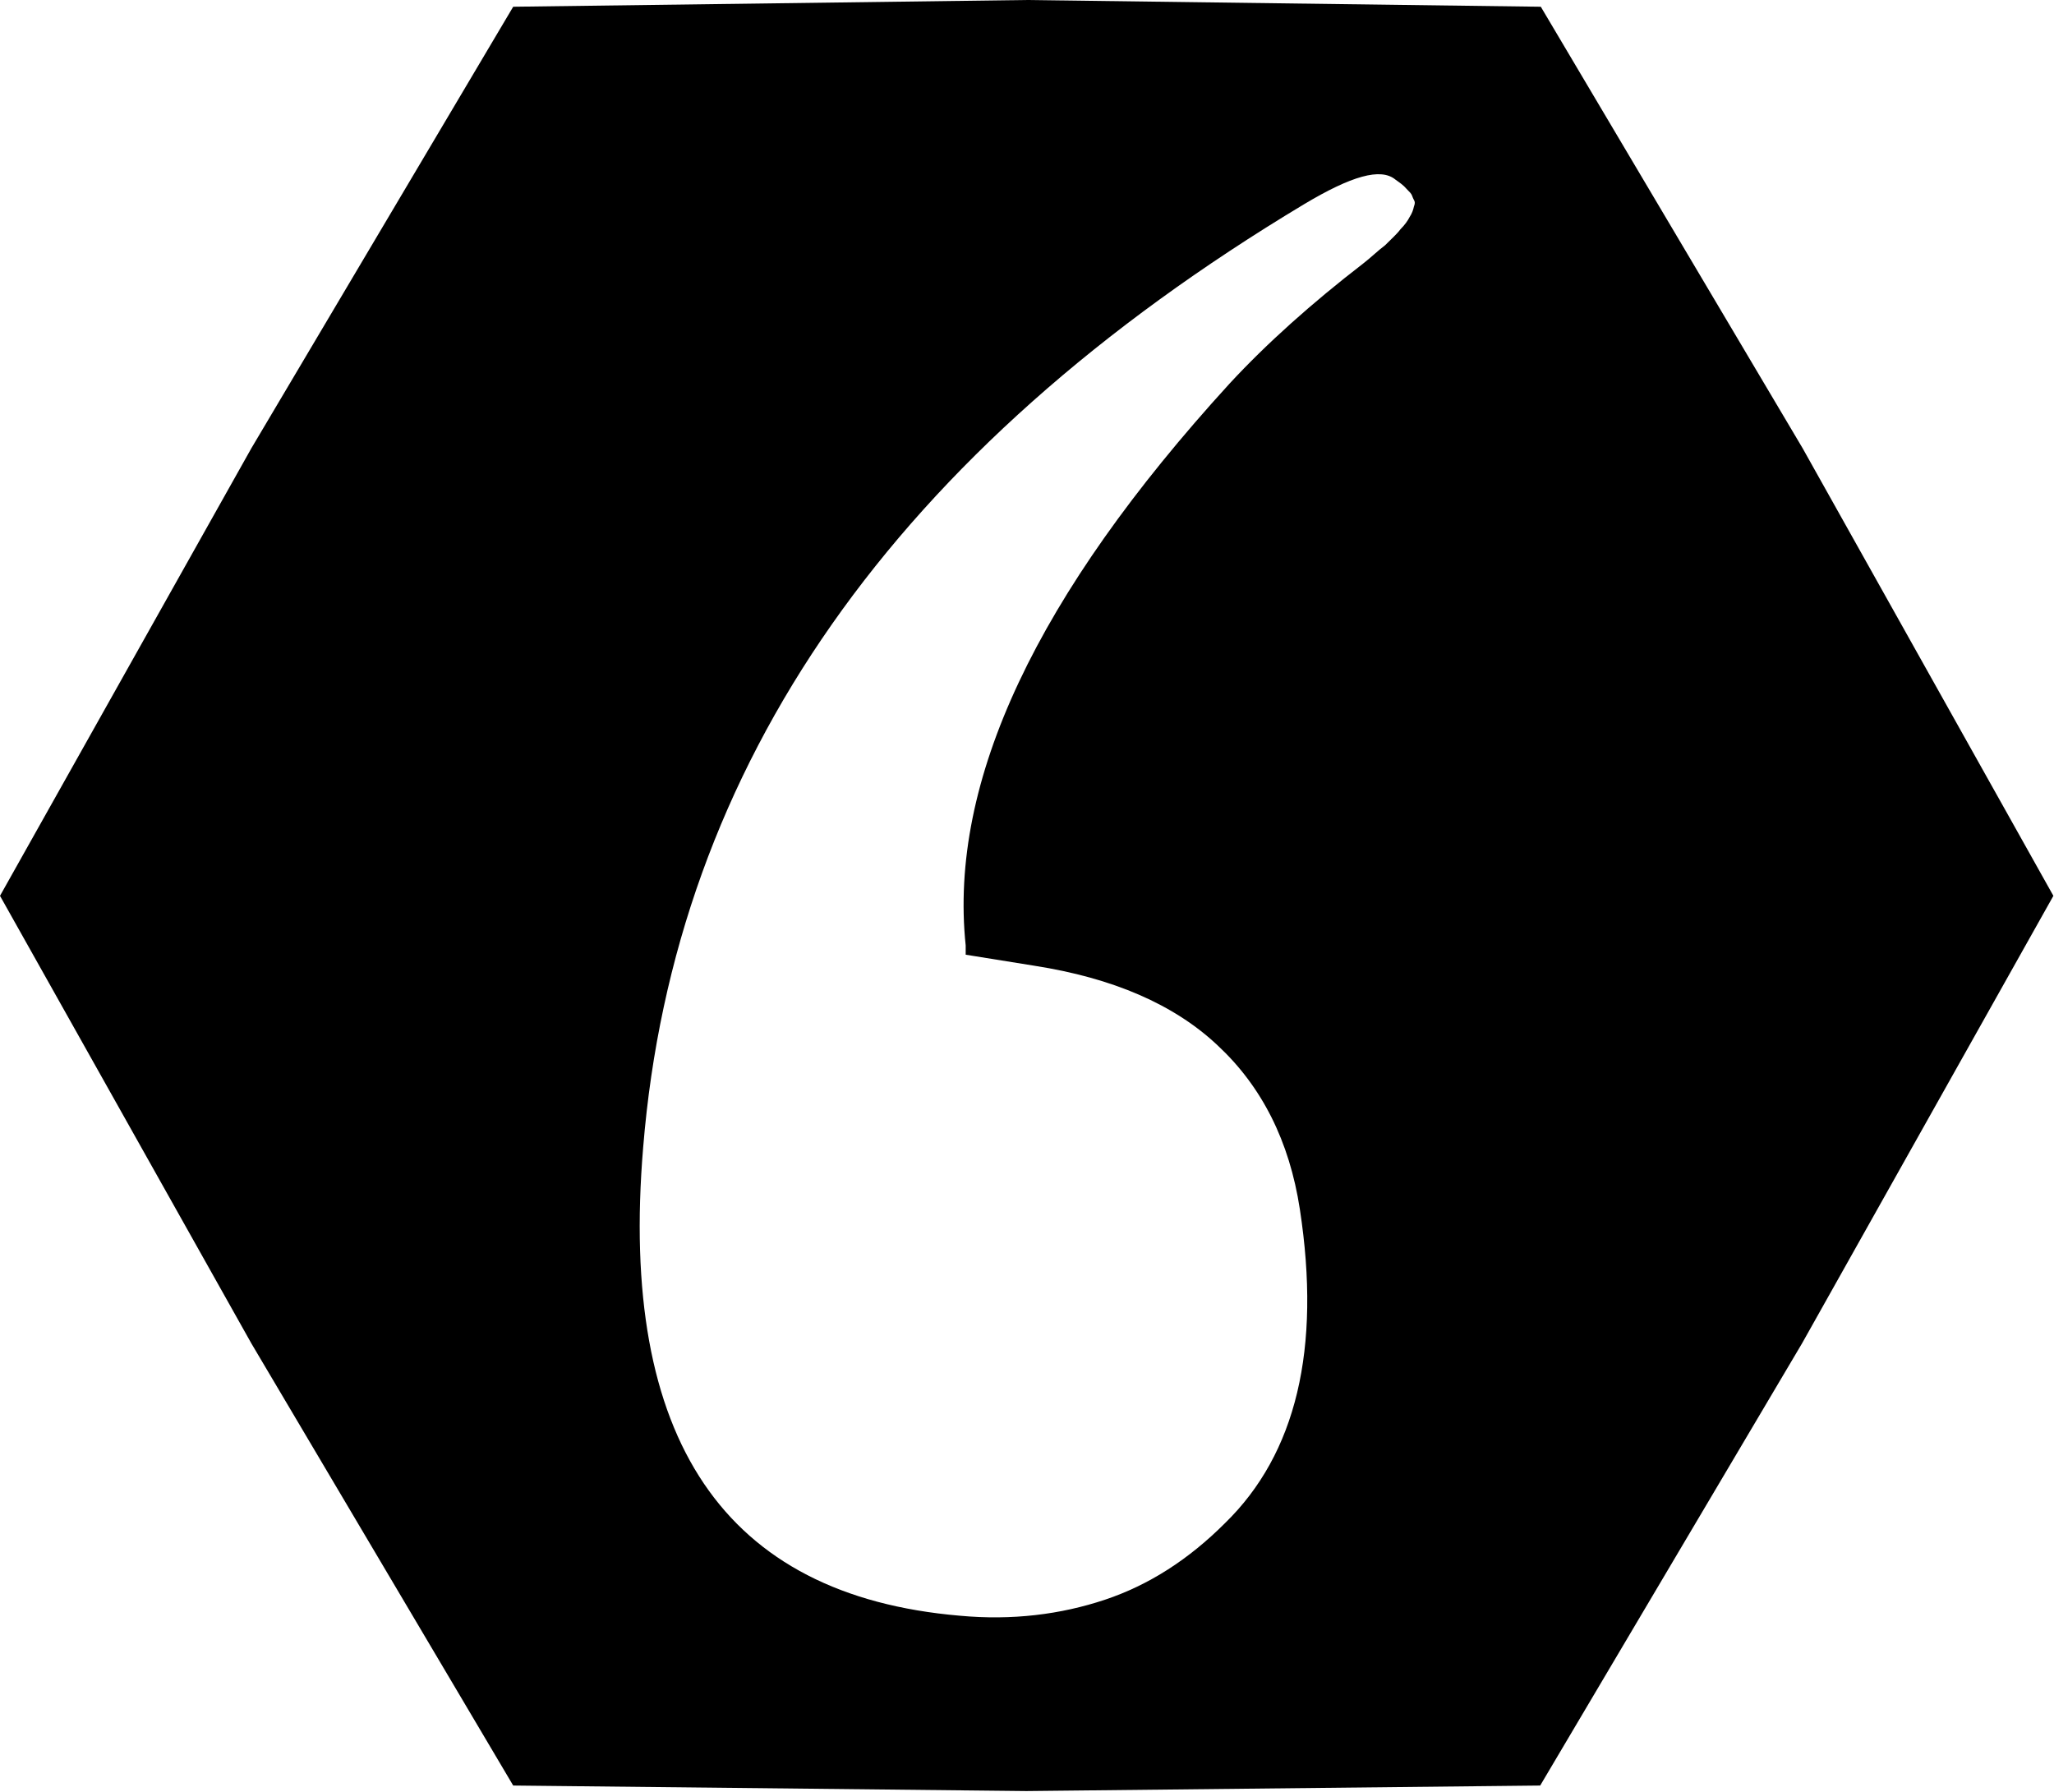
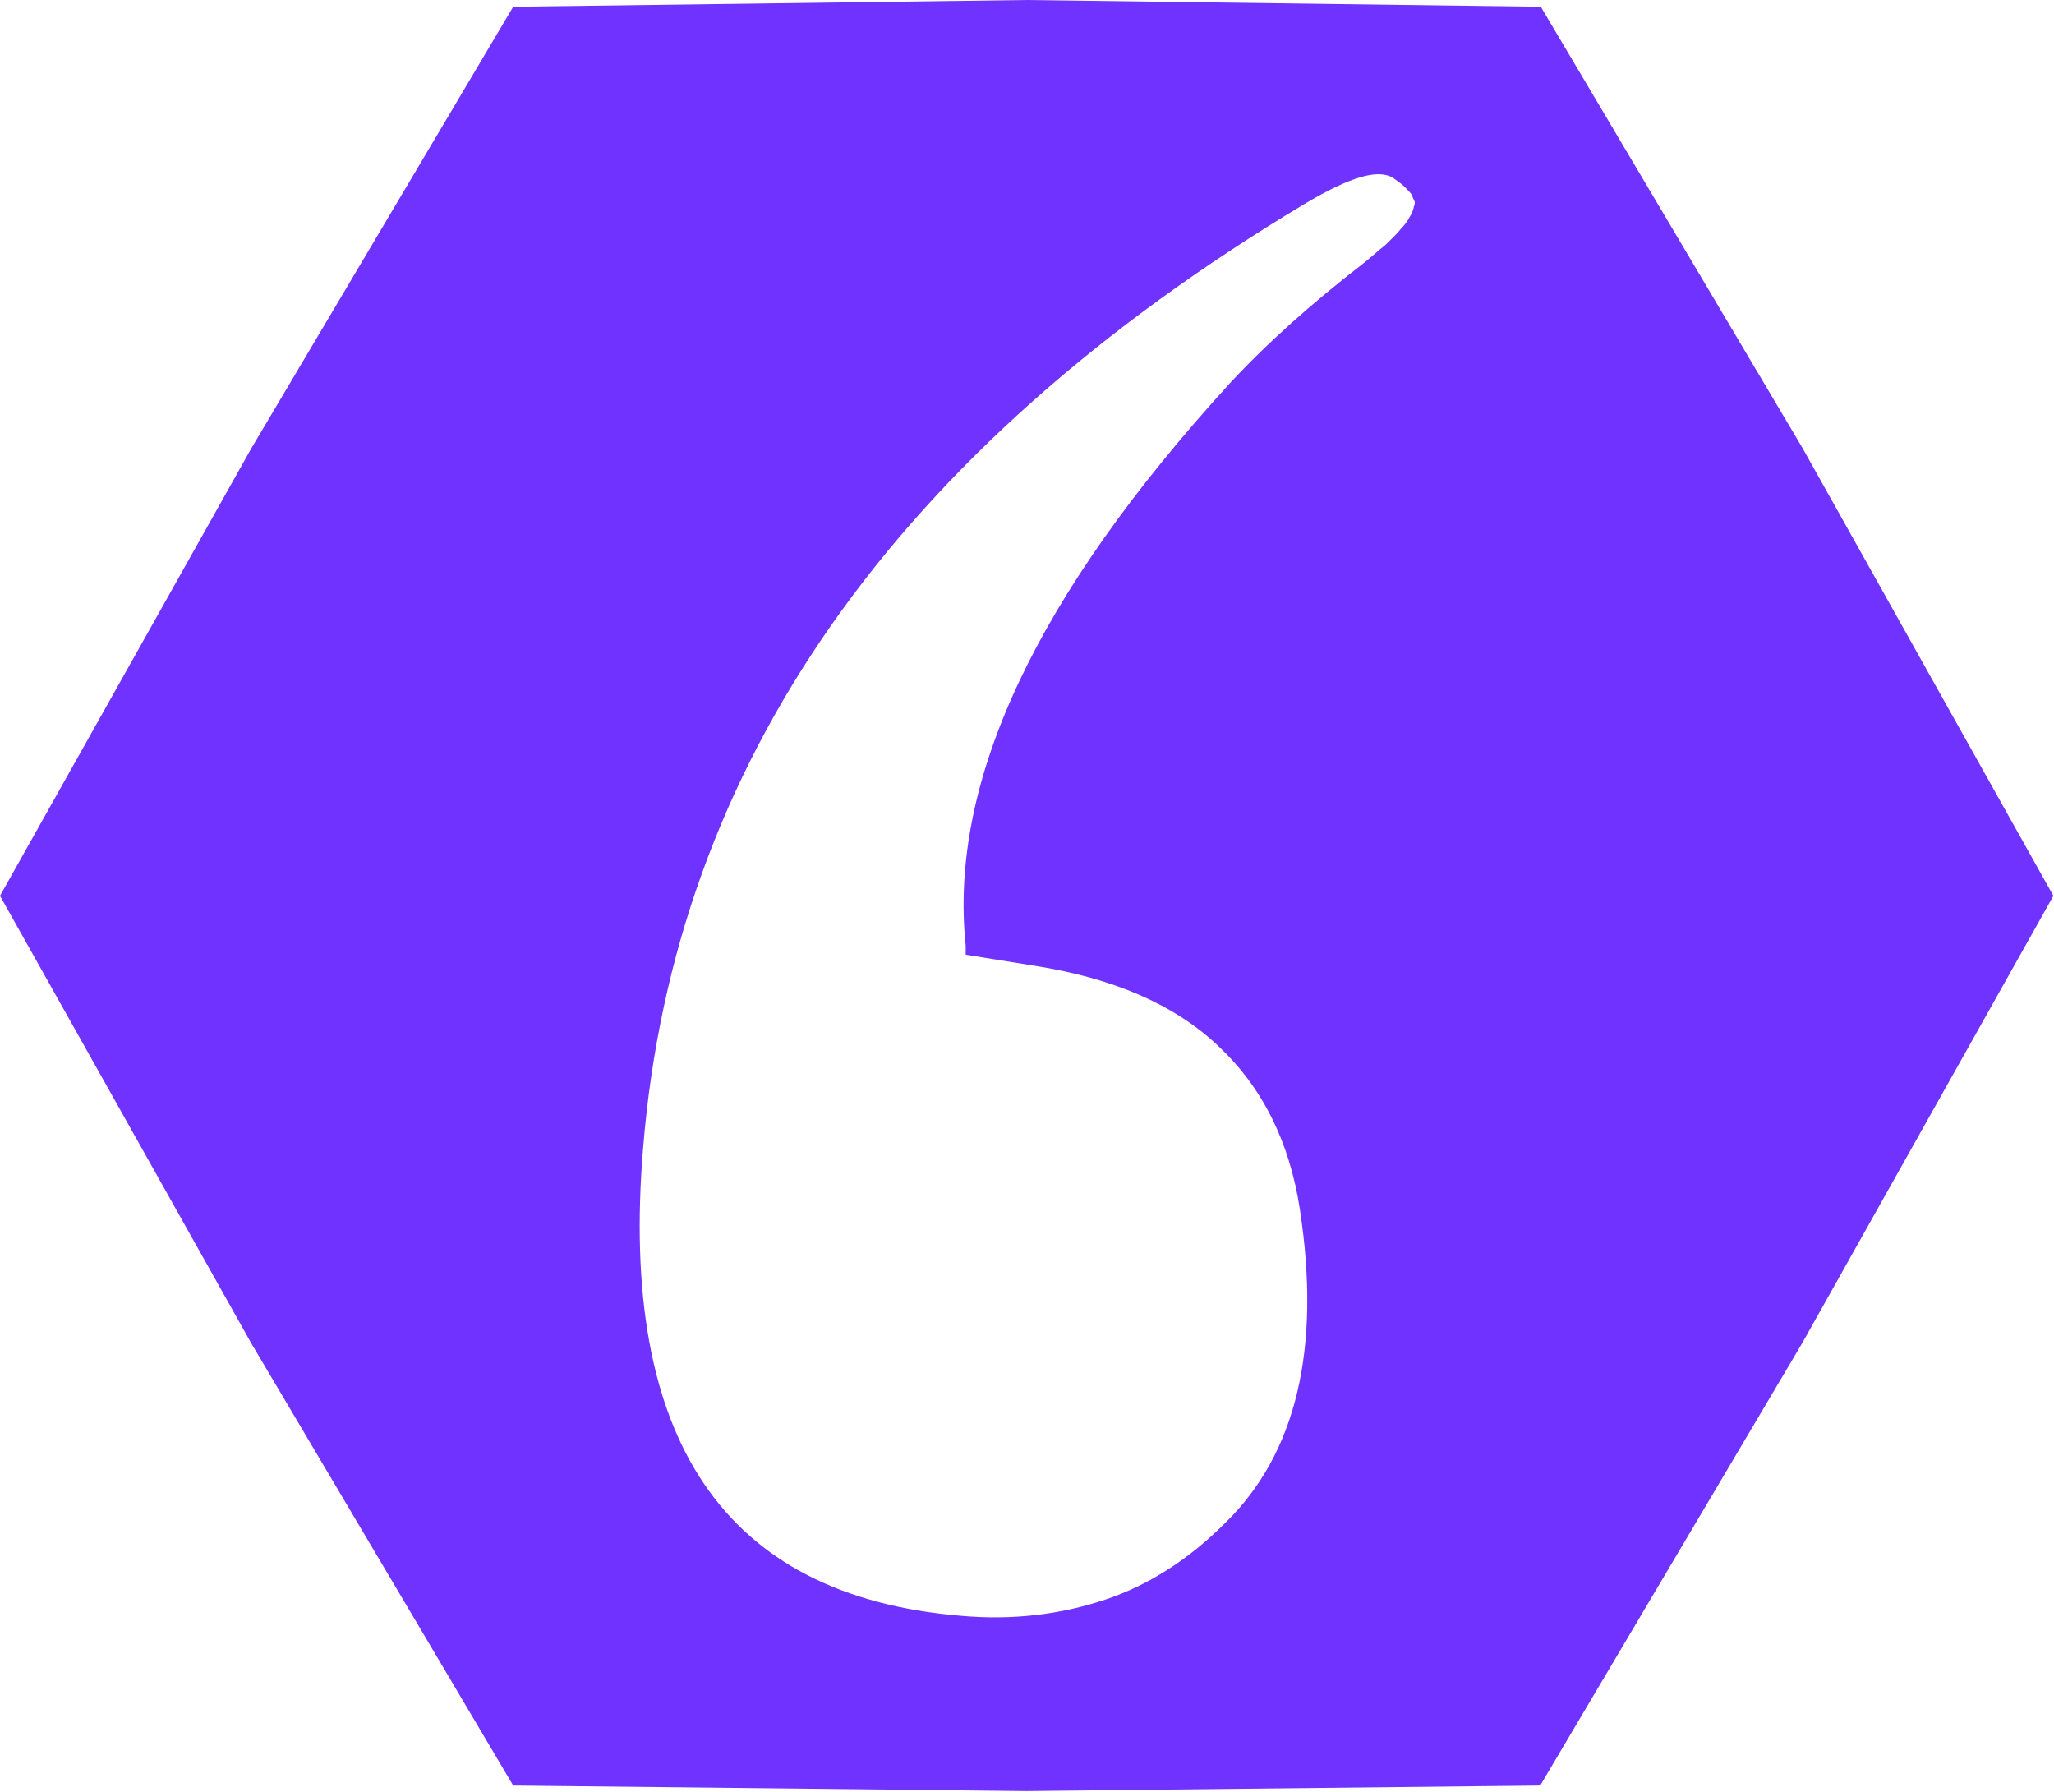
- <svg xmlns="http://www.w3.org/2000/svg" version="1.1" id="Layer_1" x="0px" y="0px" viewBox="0 0 33.5 29.22" style="enable-background:new 0 0 33.5 29.22;" xml:space="preserve">
-   <path d="M29.4,7.31l-4.27-7.2L16.74,0L8.37,0.11L4.1,7.31L0,14.61l4.1,7.3l4.27,7.21l8.37,0.09l8.38-0.09l4.27-7.21l4.1-7.3  L29.4,7.31z M23.06,3.37c-0.01,0.05-0.03,0.11-0.07,0.17c-0.03,0.06-0.08,0.13-0.15,0.2c-0.05,0.07-0.15,0.16-0.25,0.26  c-0.12,0.09-0.23,0.2-0.36,0.3c-0.83,0.64-1.57,1.3-2.18,1.96c-3.14,3.44-4.58,6.48-4.3,9.16v0.15l1.12,0.18  c1.28,0.2,2.28,0.63,2.99,1.3c0.72,0.67,1.17,1.56,1.34,2.67c0.35,2.28-0.06,3.99-1.22,5.12c-0.59,0.59-1.24,1.01-1.96,1.25  c-0.72,0.24-1.51,0.34-2.37,0.26c-3.84-0.33-5.56-2.87-5.16-7.64C11,12.47,14.59,7.34,21.27,3.33c0.77-0.46,1.25-0.6,1.49-0.4  c0.07,0.05,0.13,0.09,0.18,0.15c0.05,0.05,0.08,0.08,0.09,0.11c0.01,0.03,0.02,0.05,0.03,0.07C23.08,3.29,23.08,3.32,23.06,3.37z" />
+ <svg xmlns="http://www.w3.org/2000/svg" viewBox="0 0 33.5 29.22" fill="#7033FF">
+   <path d="M29.4 7.31L25.13.11 16.74 0 8.37.11 4.1 7.31 0 14.61l4.1 7.3 4.27 7.21 8.37.09 8.38-.09 4.27-7.21 4.1-7.3-4.09-7.3zm-6.34-3.94c-.01.05-.03.11-.07.17-.03.06-.08.13-.15.2-.05.07-.15.16-.25.26-.12.09-.23.2-.36.3-.83.64-1.57 1.3-2.18 1.96-3.14 3.44-4.58 6.48-4.3 9.16v.15l1.12.18c1.28.2 2.28.63 2.99 1.3.72.67 1.17 1.56 1.34 2.67.35 2.28-.06 3.99-1.22 5.12-.59.59-1.24 1.01-1.96 1.25s-1.51.34-2.37.26c-3.84-.33-5.56-2.87-5.16-7.64.51-6.24 4.1-11.37 10.78-15.38.77-.46 1.25-.6 1.49-.4.07.05.13.09.18.15.05.05.08.08.09.11.01.03.02.05.03.07.02.03.02.06 0 .11z" />
</svg>
